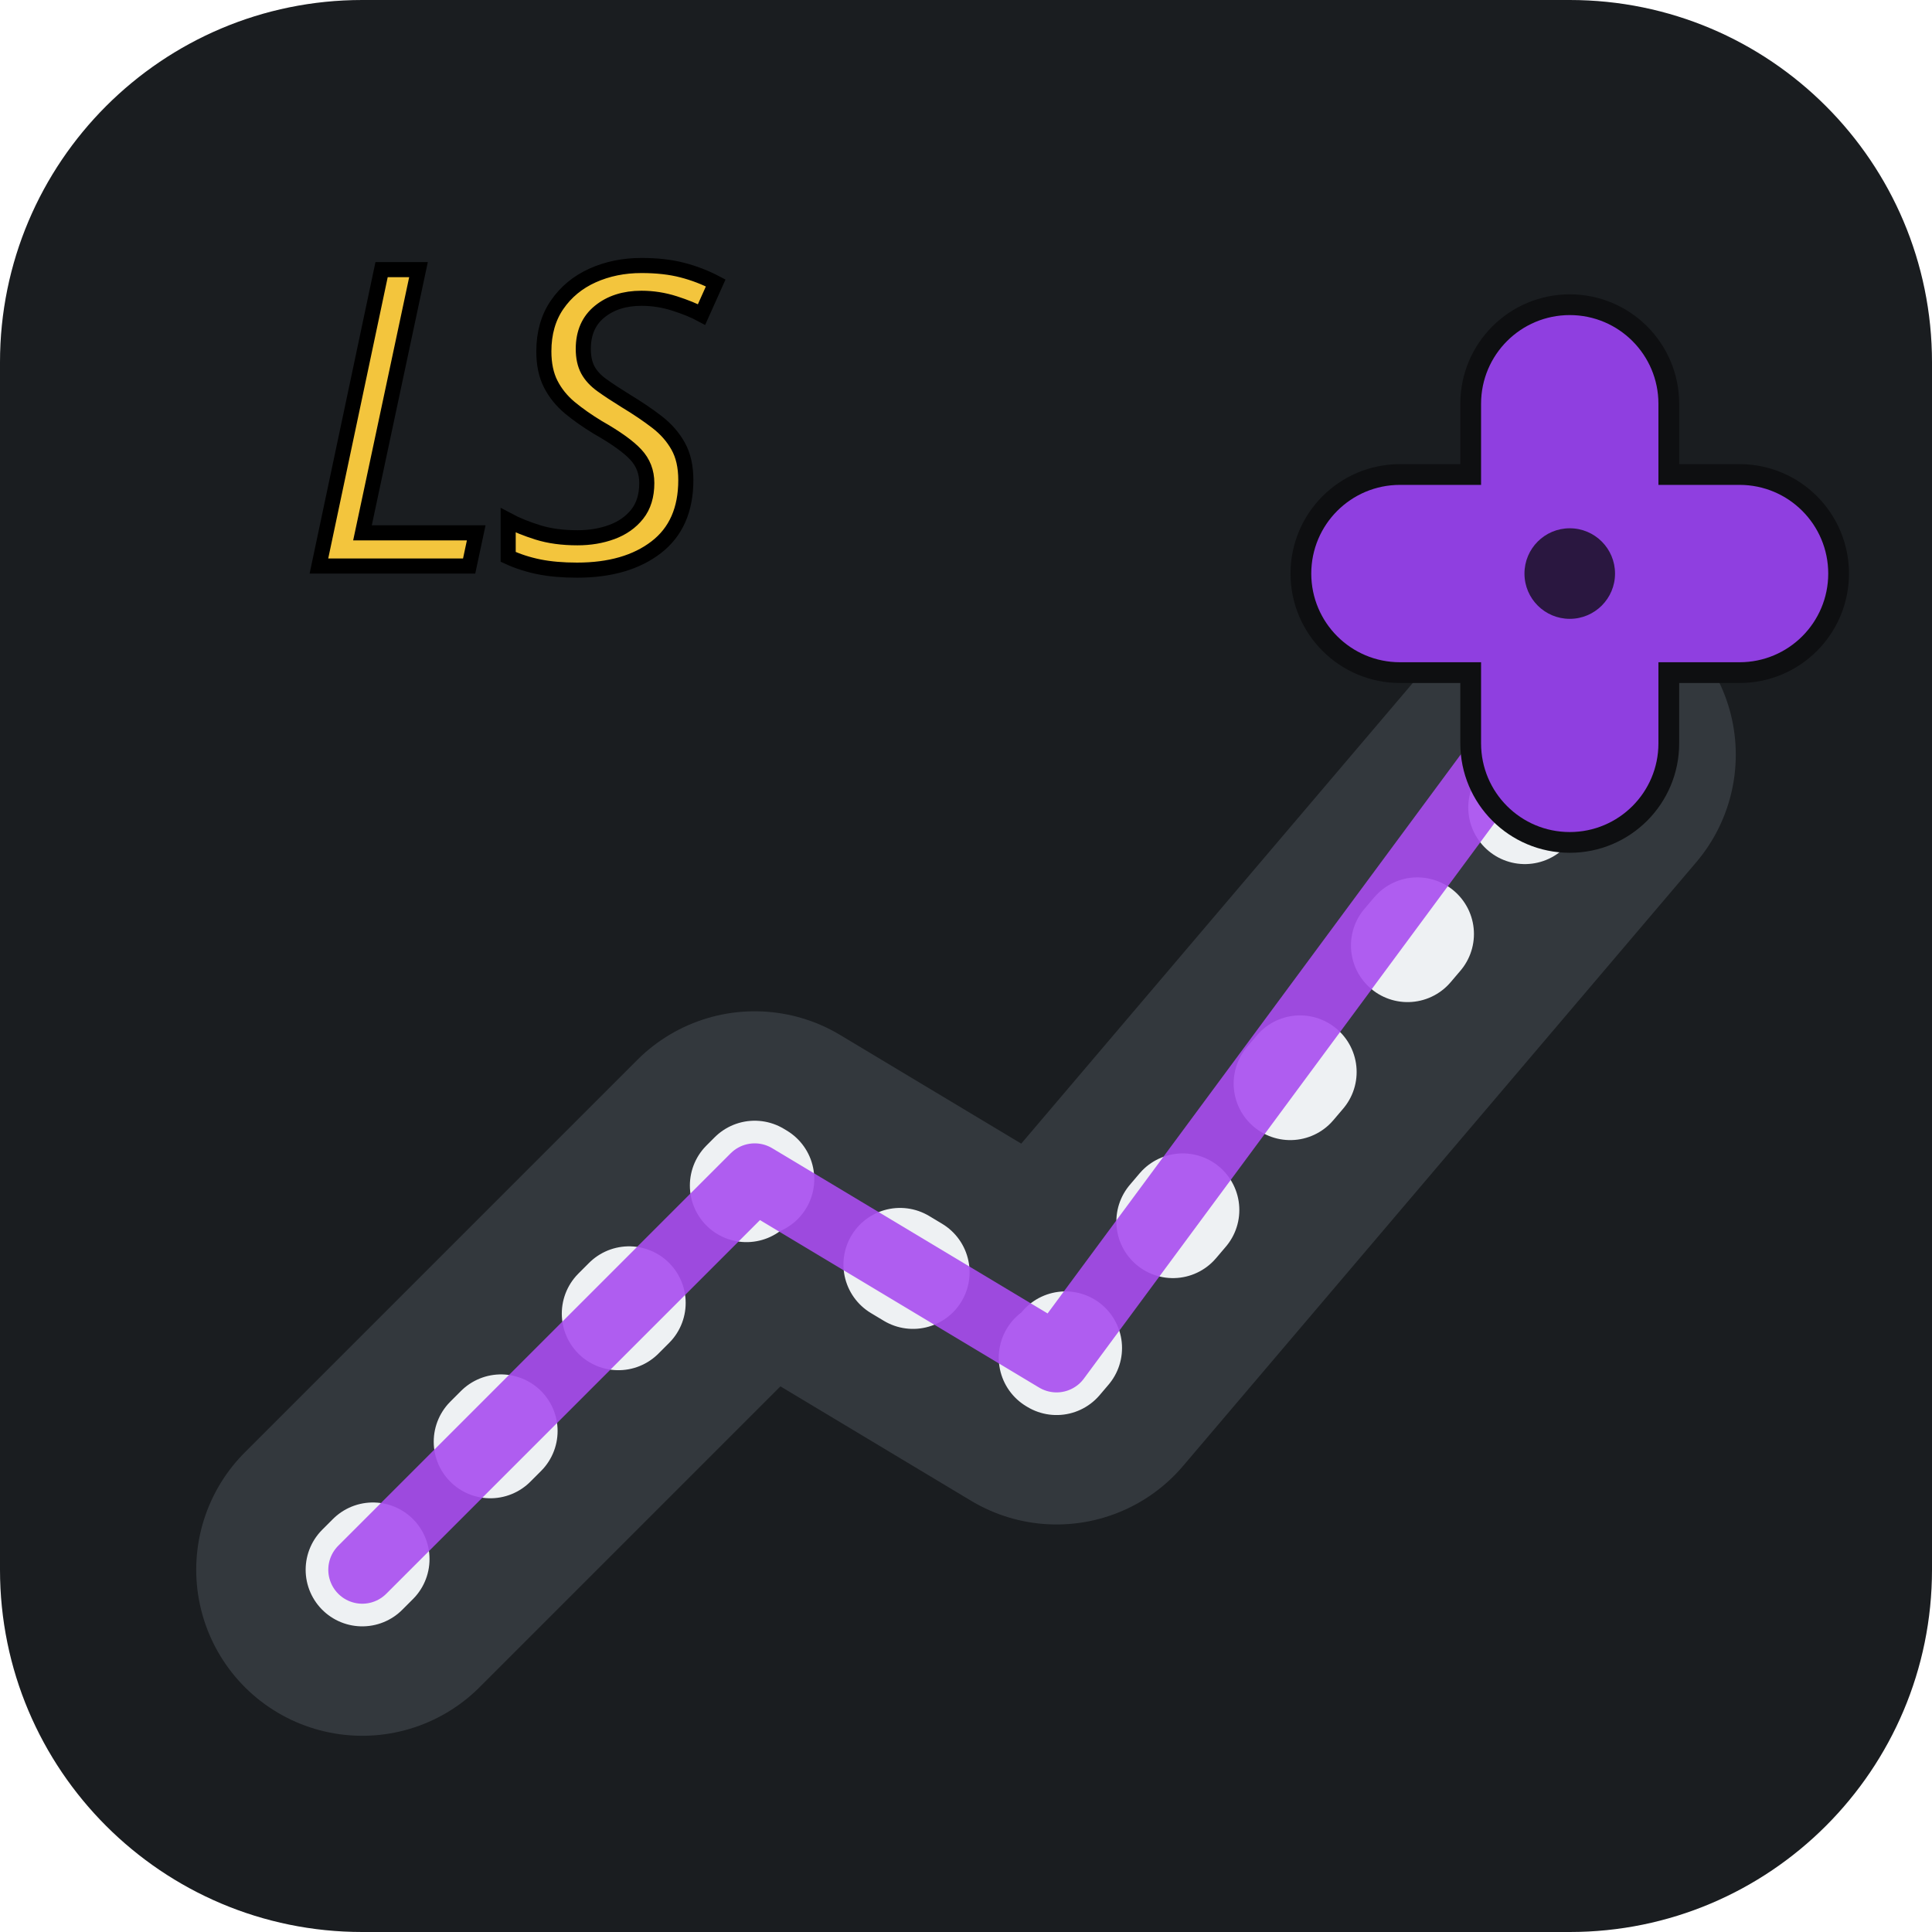
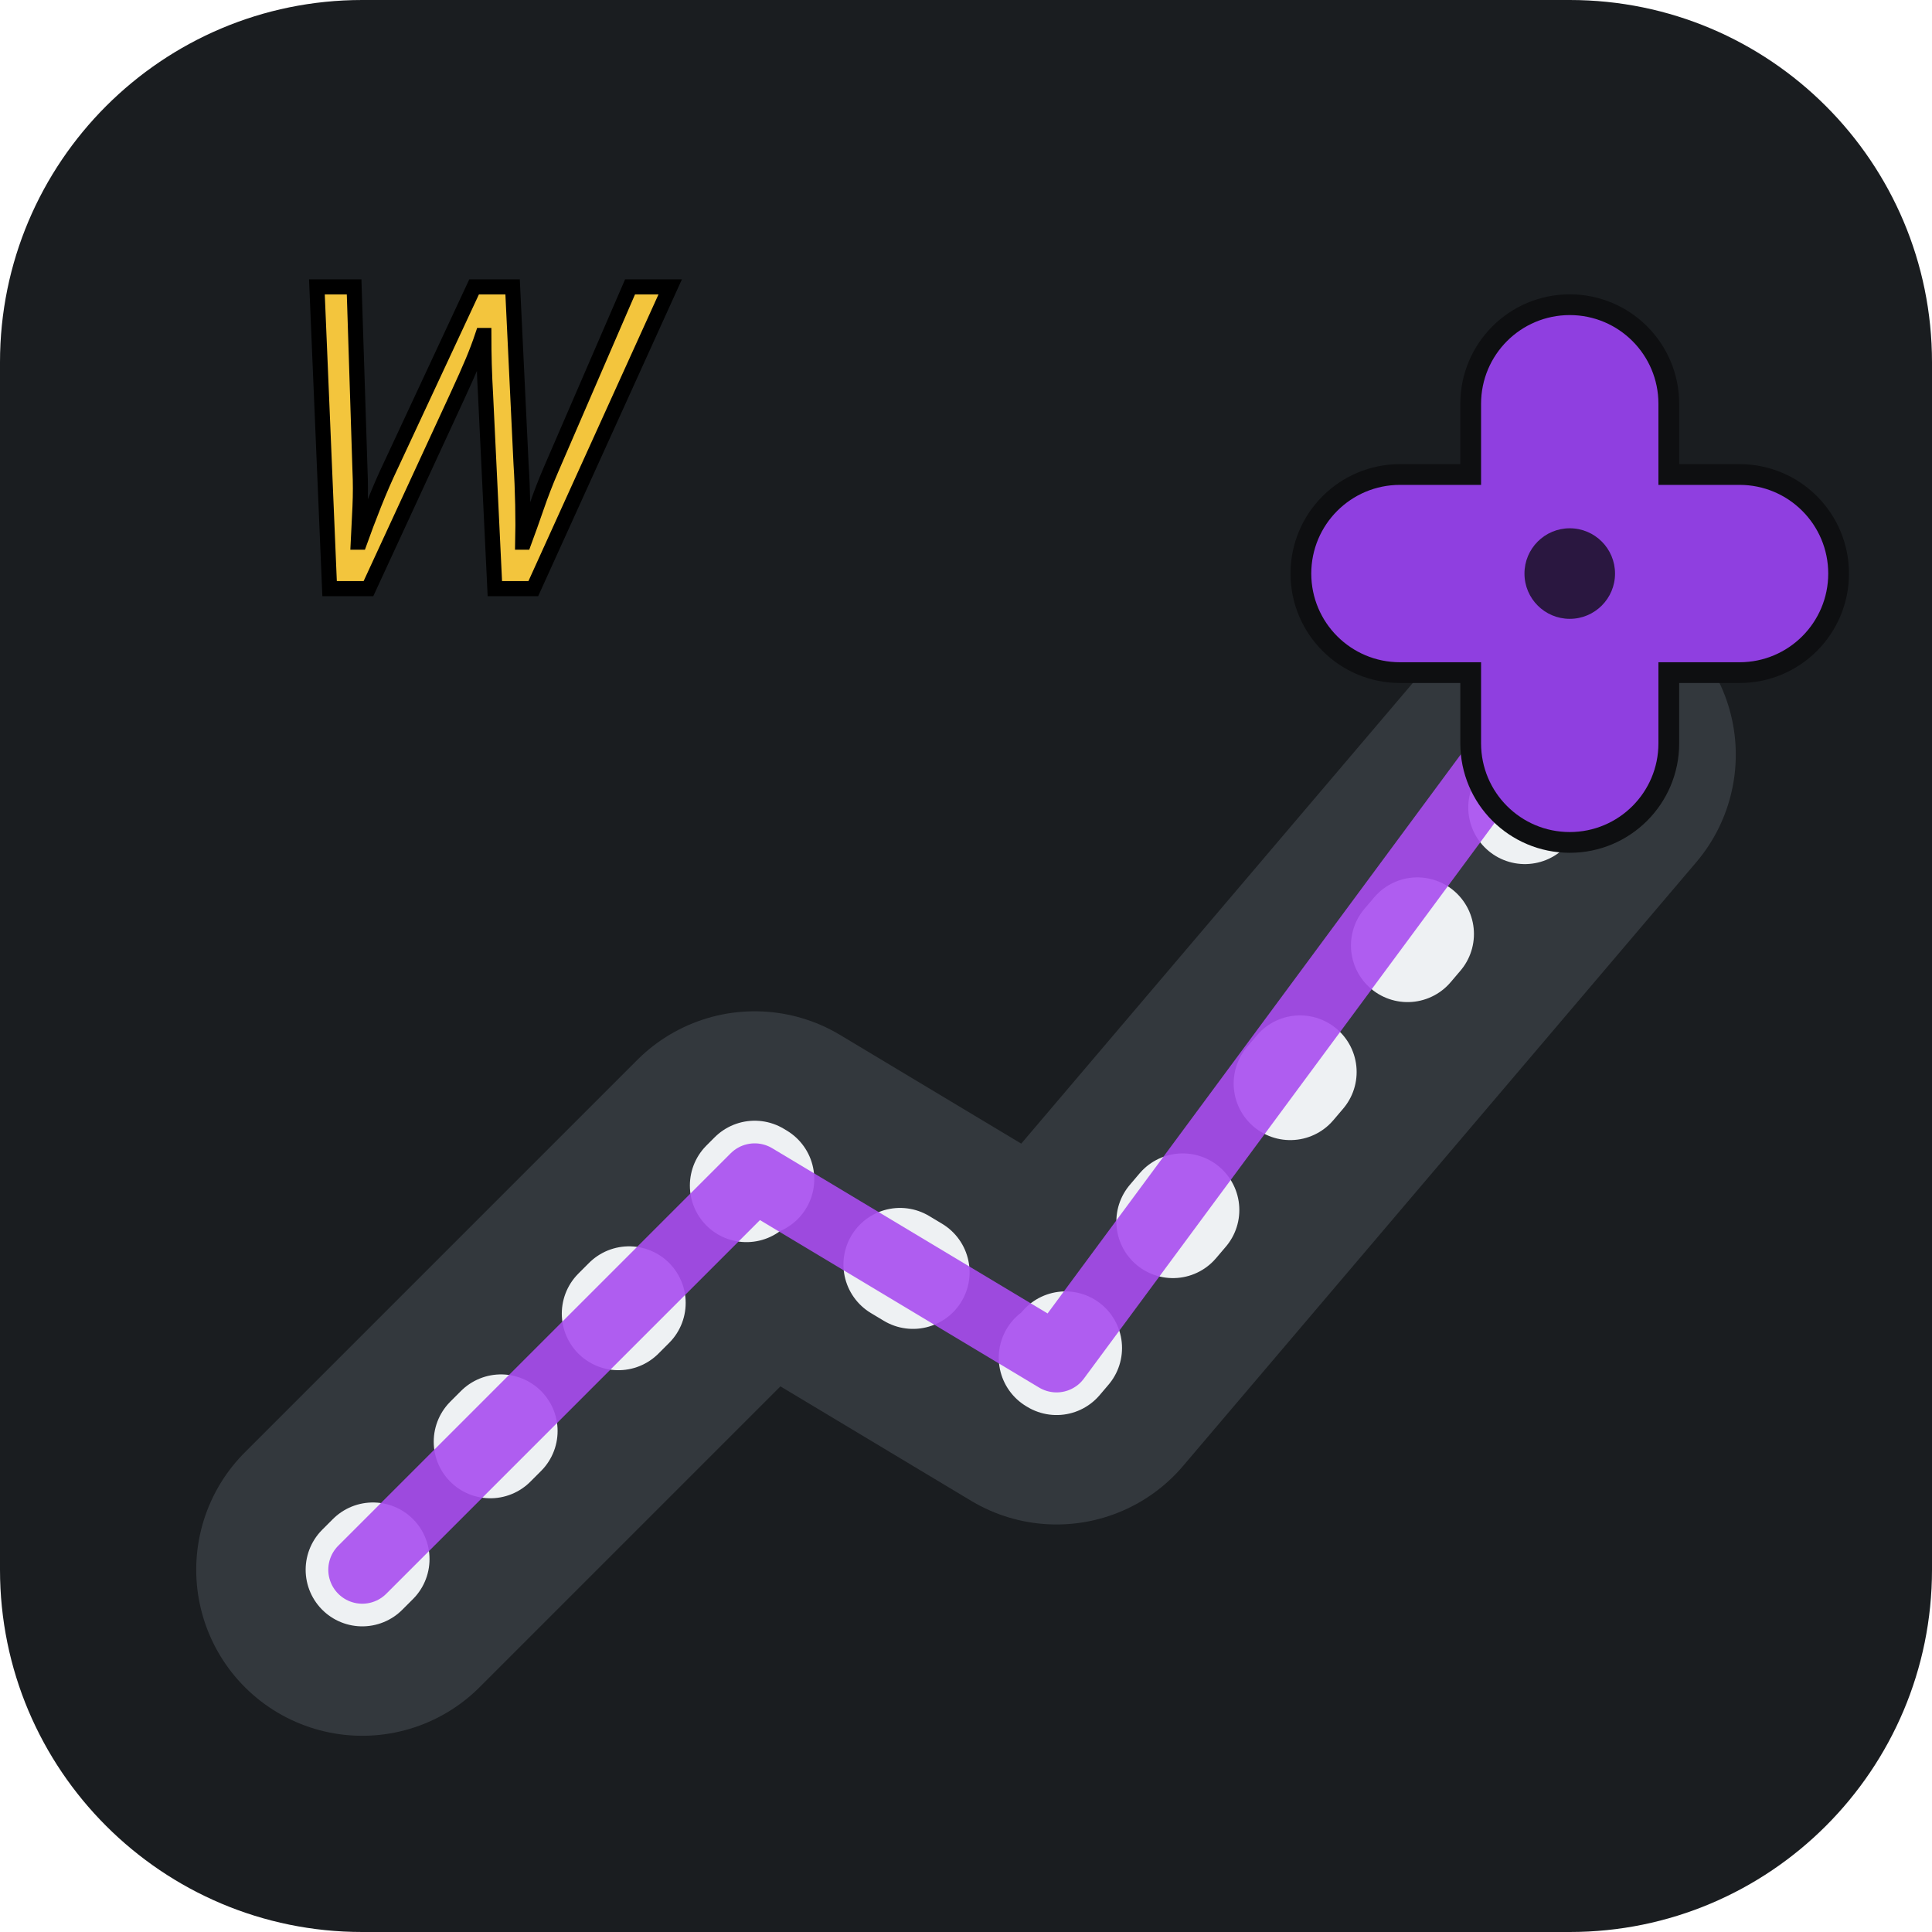
<svg xmlns="http://www.w3.org/2000/svg" viewBox="0 0 512 512">
  <rect width="512" height="512" rx="96" fill="#1A1D20" />
  <path d="M 96 416 L 200 312 L 280 360 L 416 200" stroke="#33383D" stroke-width="88" stroke-linecap="round" stroke-linejoin="round" fill="none" />
  <path d="M 96 416 L 200 312 L 280 360 L 416 200" stroke="#EEF1F3" stroke-width="30" stroke-linecap="round" stroke-linejoin="round" fill="none" stroke-dasharray="4 44" />
  <path d="M 96 416 L 200 312 L 280 360 L 416 176" stroke="#A94DF0" stroke-width="18" stroke-linecap="round" stroke-linejoin="round" fill="none" opacity="0.9" />
  <g fill="#8F3FE0" stroke="#0E0F11" stroke-width="11">
    <rect x="392.5" y="83.5" width="47" height="137" rx="23.5" />
    <rect x="347.5" y="128.5" width="137" height="47" rx="23.5" />
    <circle cx="416" cy="152" r="30.5" />
  </g>
  <g fill="#8F3FE0">
    <rect x="392.5" y="83.5" width="47" height="137" rx="23.5" />
    <rect x="347.5" y="128.5" width="137" height="47" rx="23.5" />
    <circle cx="416" cy="152" r="30.5" />
  </g>
  <circle cx="416" cy="152" r="12" fill="#2A1740" />
-   <text x="80" y="150" font-family="Impact, 'Arial Black', sans-serif" font-style="italic" font-size="110" fill="#F3C53D" stroke="#000" stroke-width="4">LS</text>
+   <text x="72" y="156" font-family="Impact, 'Arial Black', sans-serif" font-style="italic" font-size="112" fill="#F3C53D" stroke="#000" stroke-width="4">W</text>
</svg>
